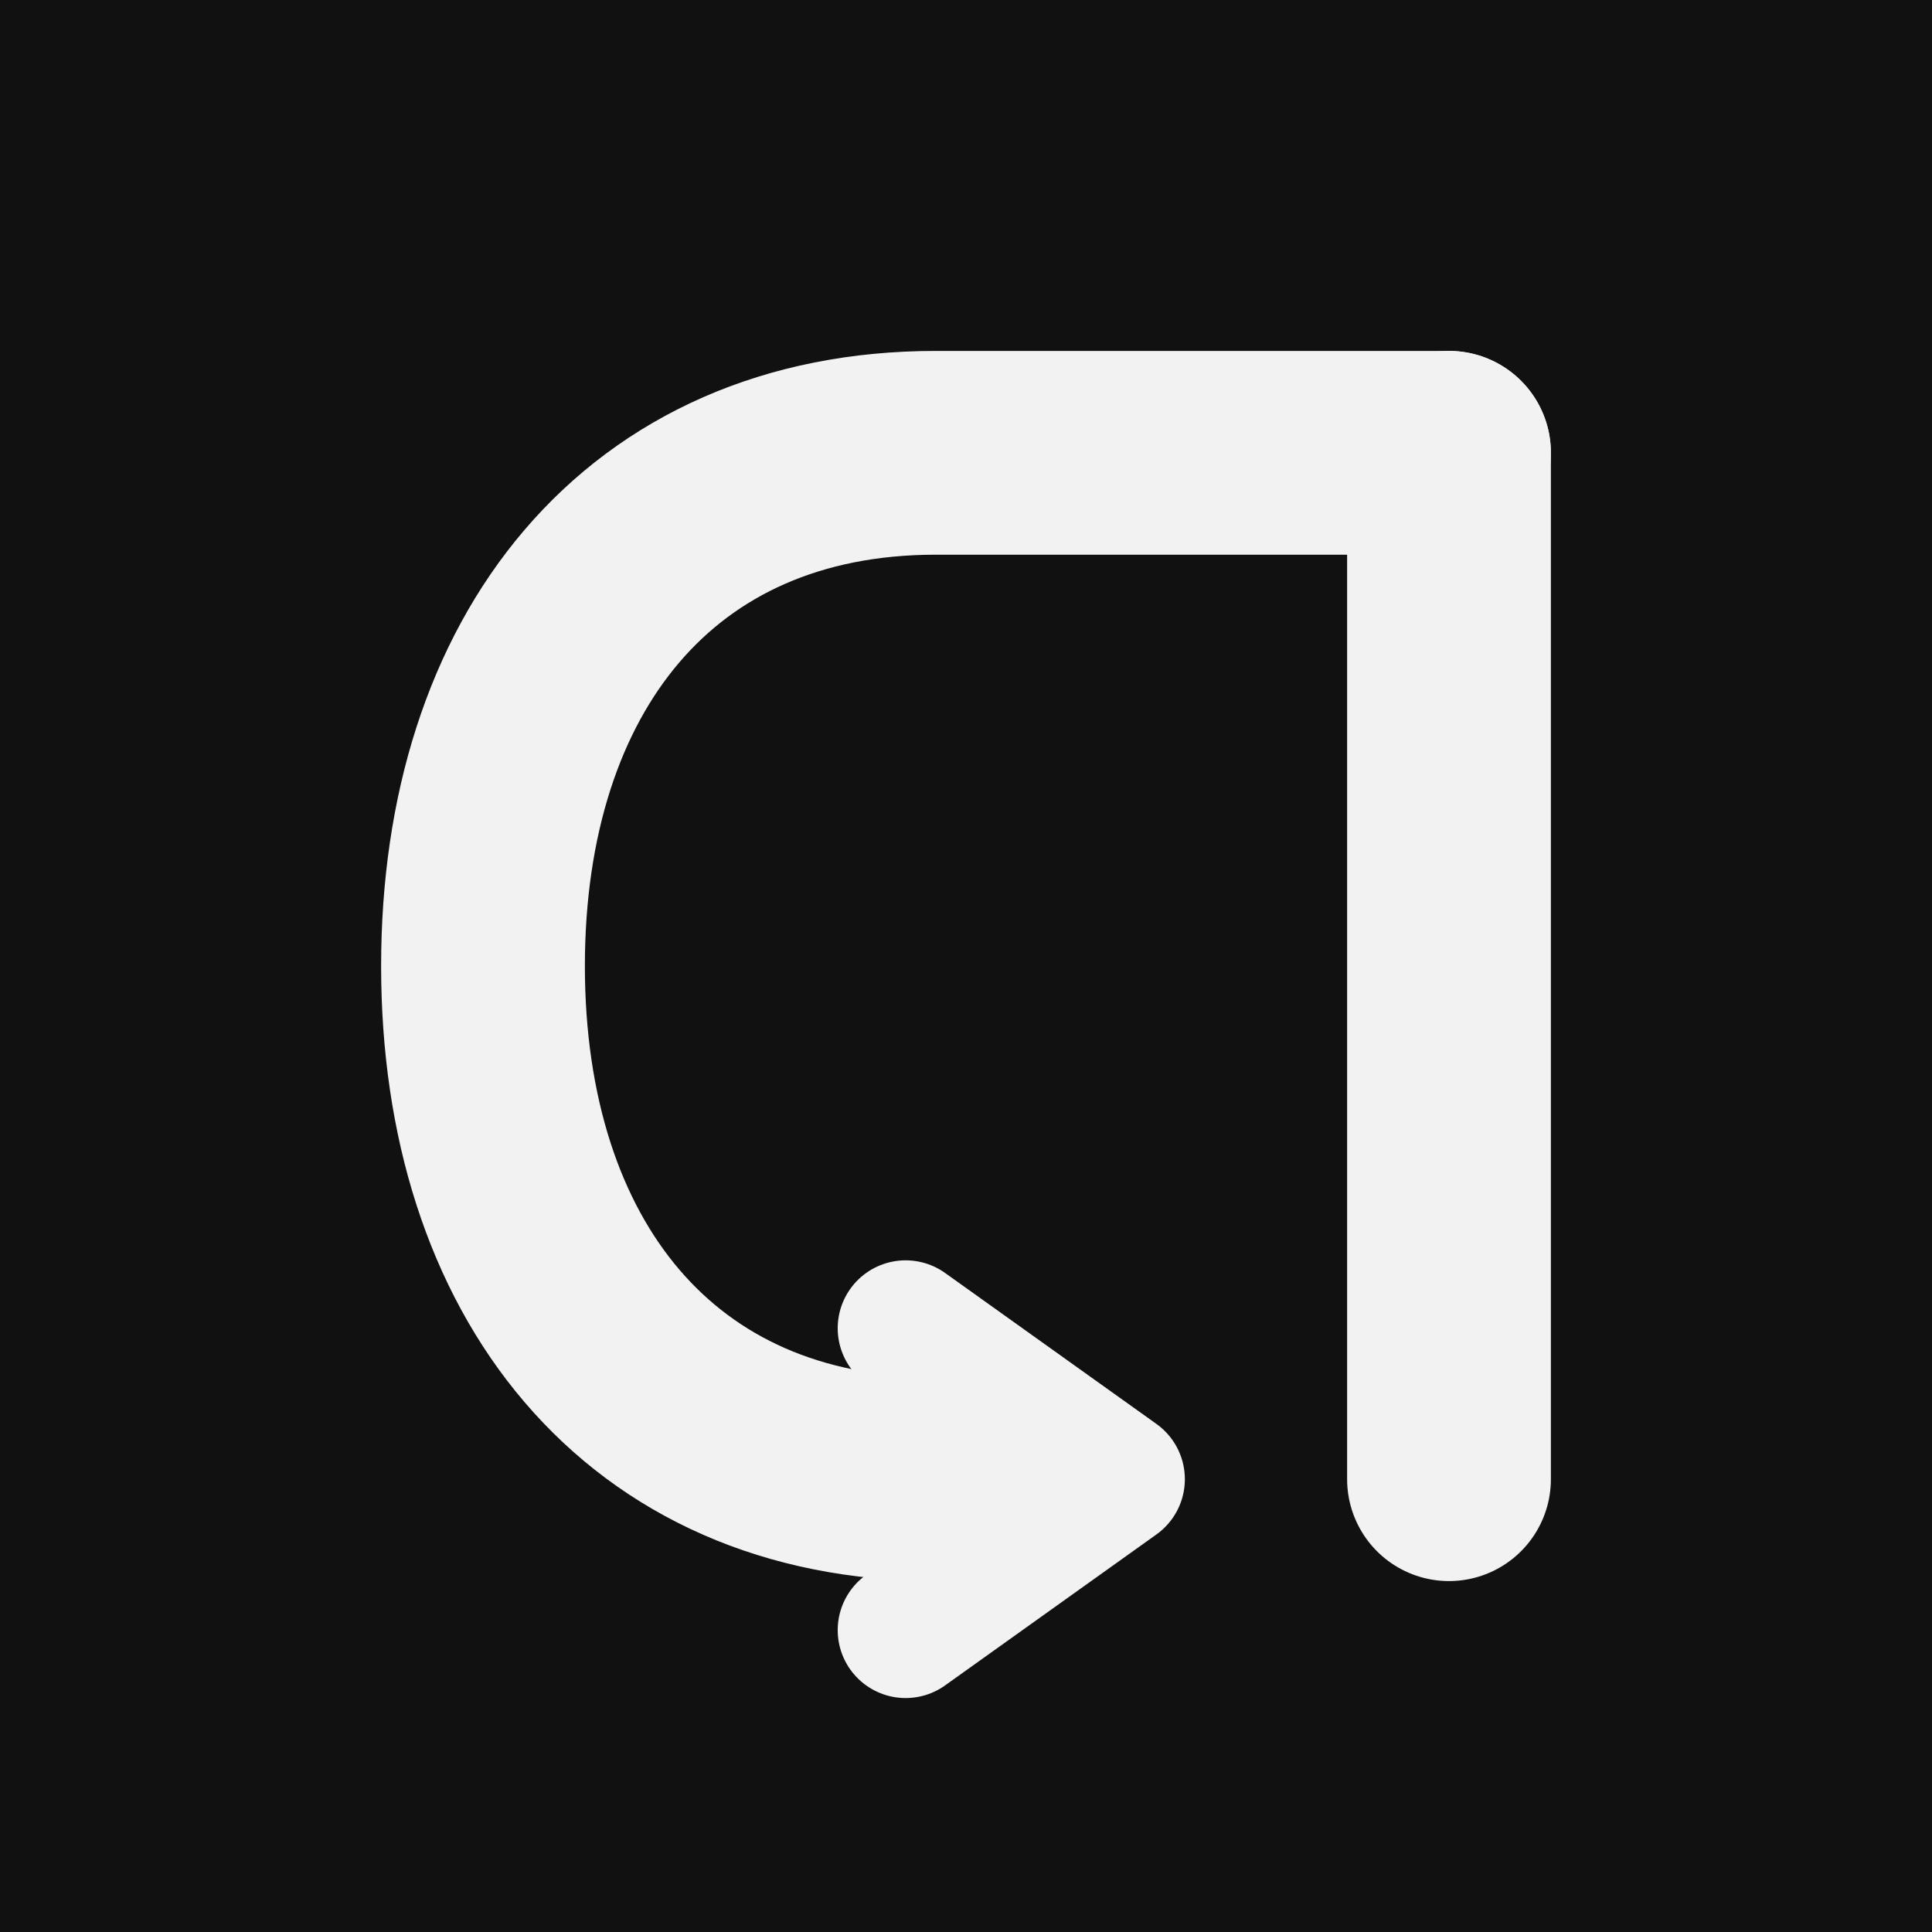
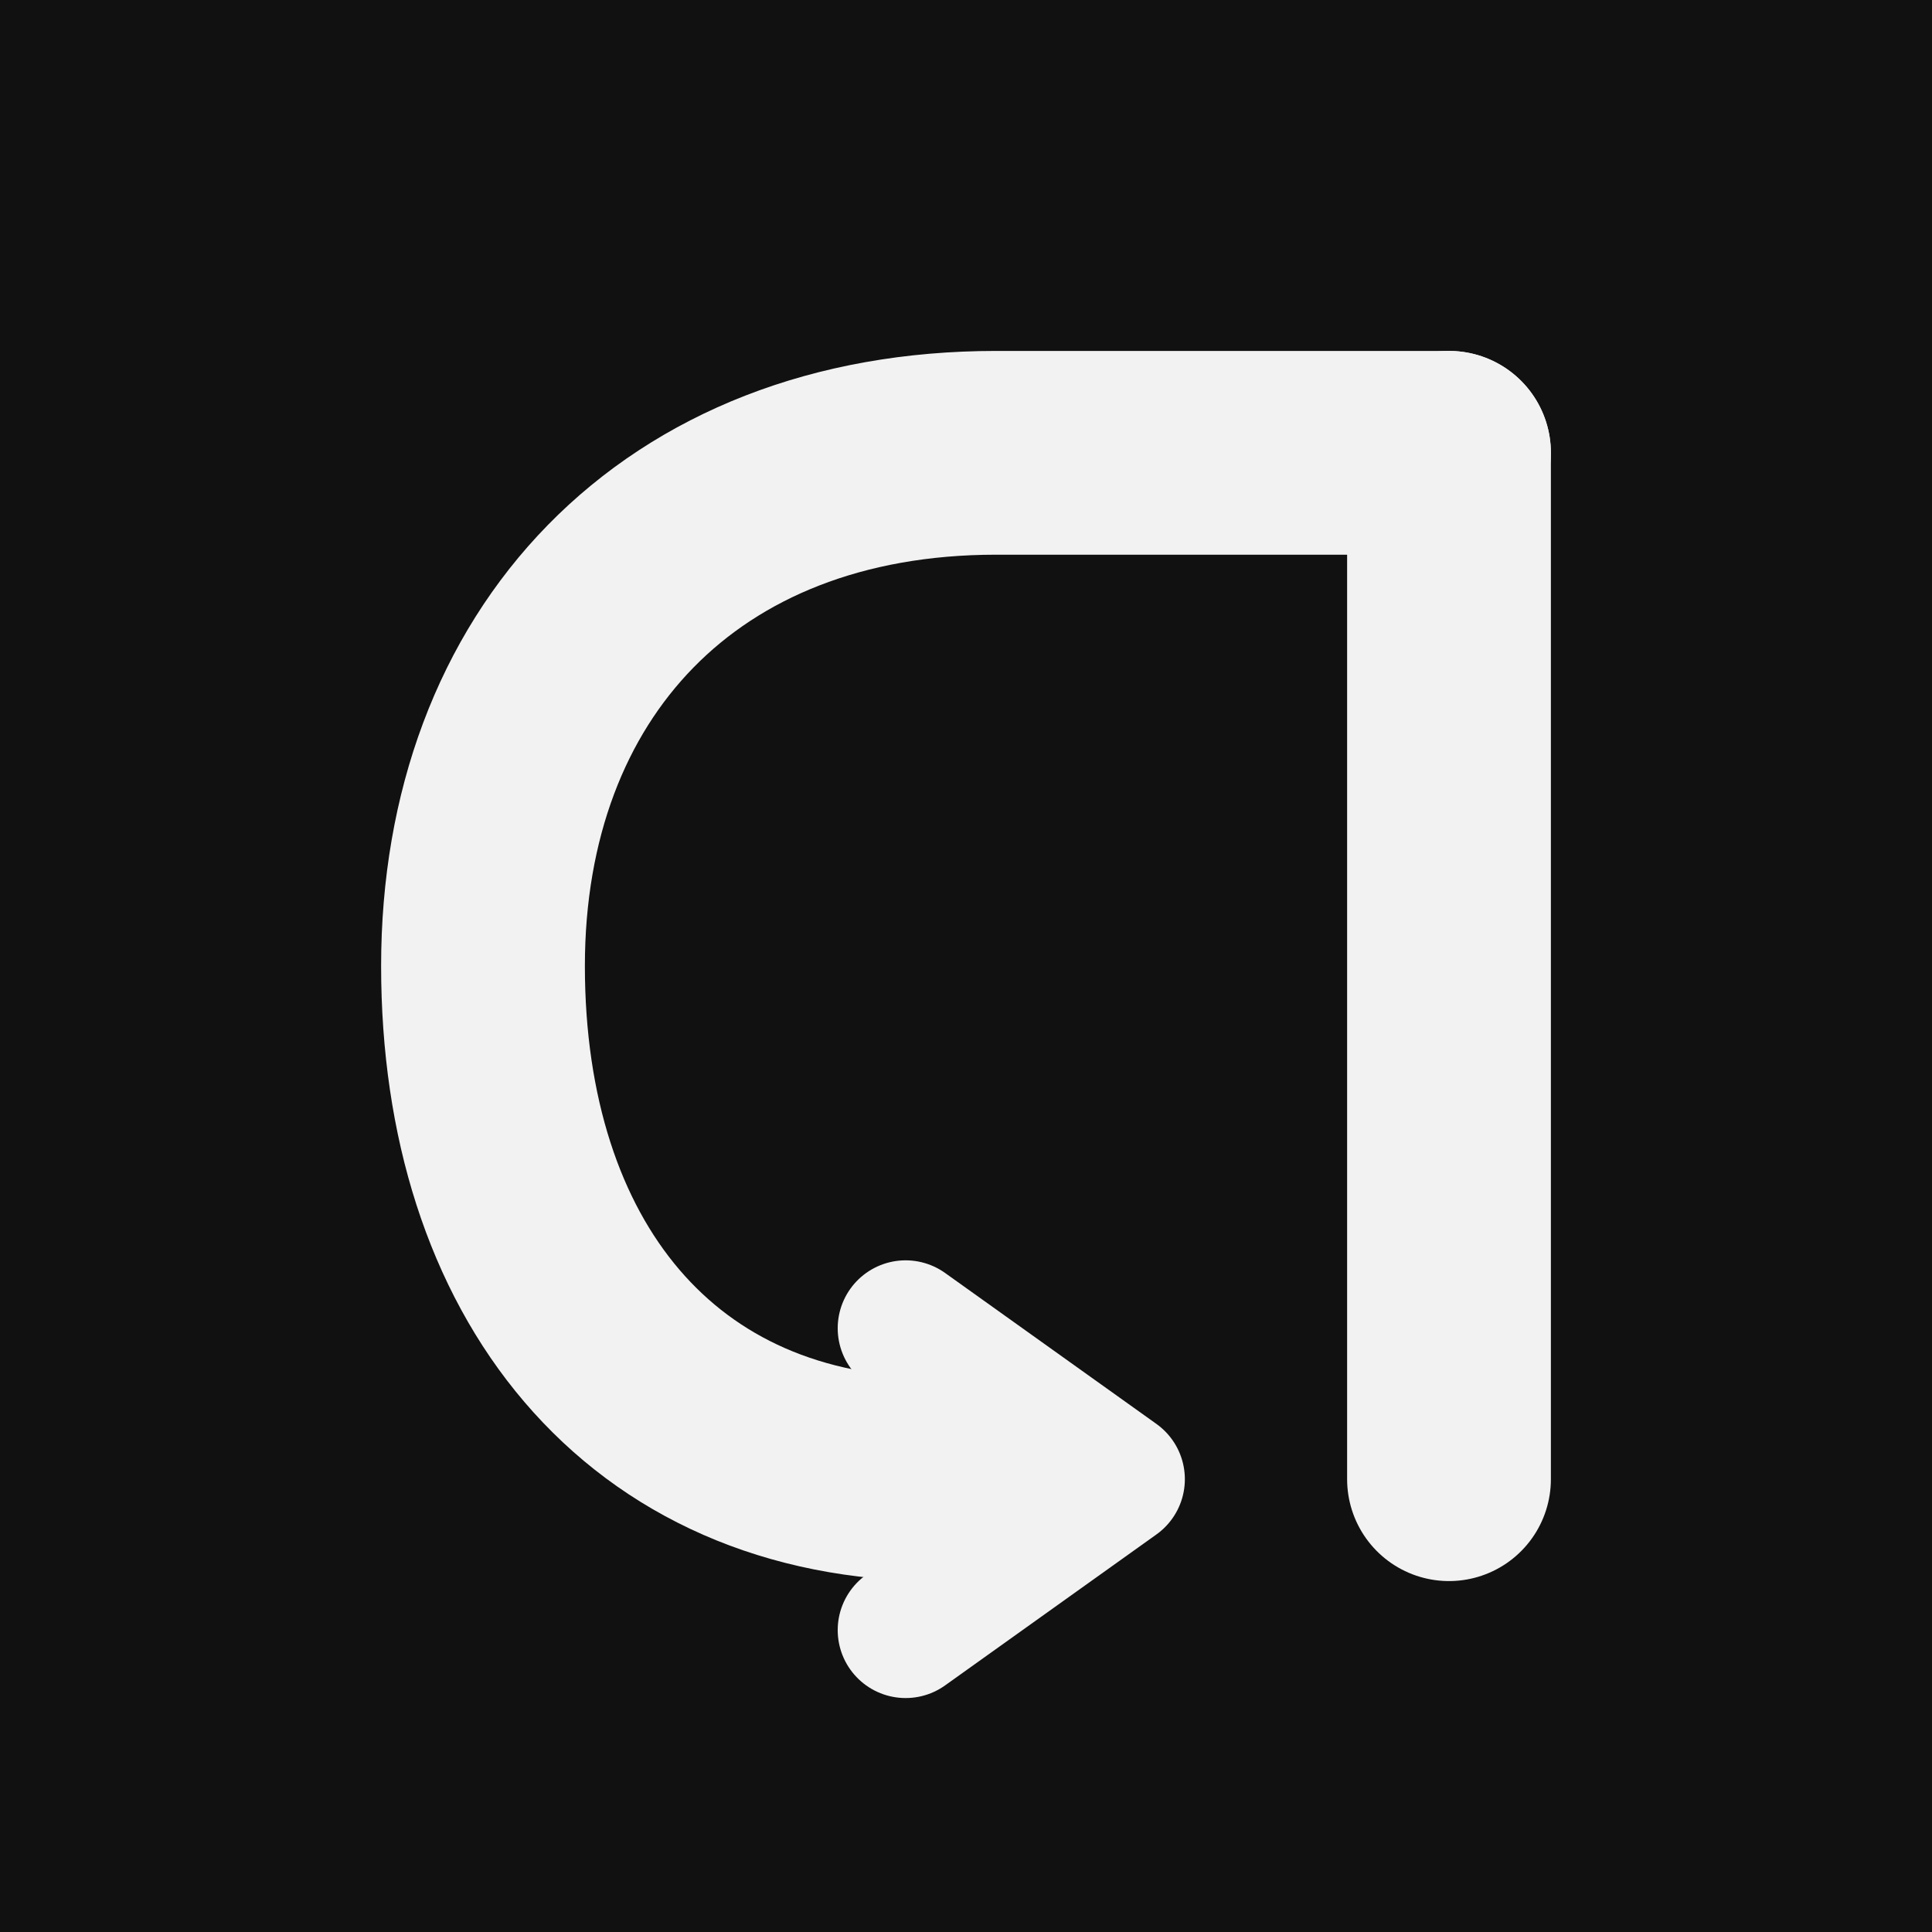
<svg xmlns="http://www.w3.org/2000/svg" width="128" height="128" viewBox="0 0 128 128" fill="none">
  <rect width="128" height="128" fill="#111111" />
  <path d="M96 30V98" stroke="#F2F2F2" stroke-width="13.5" stroke-linecap="round" stroke-linejoin="round" />
-   <path d="M96 30H62C43 30 32 44 32 64C32 84 43 98 62 98H64" stroke="#F2F2F2" stroke-width="13.5" stroke-linecap="round" stroke-linejoin="round" />
+   <path d="M96 30H66C45 30 32 44 32 64C32 84 43 98 62 98H64" stroke="#F2F2F2" stroke-width="13.5" stroke-linecap="round" stroke-linejoin="round" />
  <path d="M60 88L74 98L60 108" stroke="#F2F2F2" stroke-width="9" stroke-linecap="round" stroke-linejoin="round" />
</svg>
